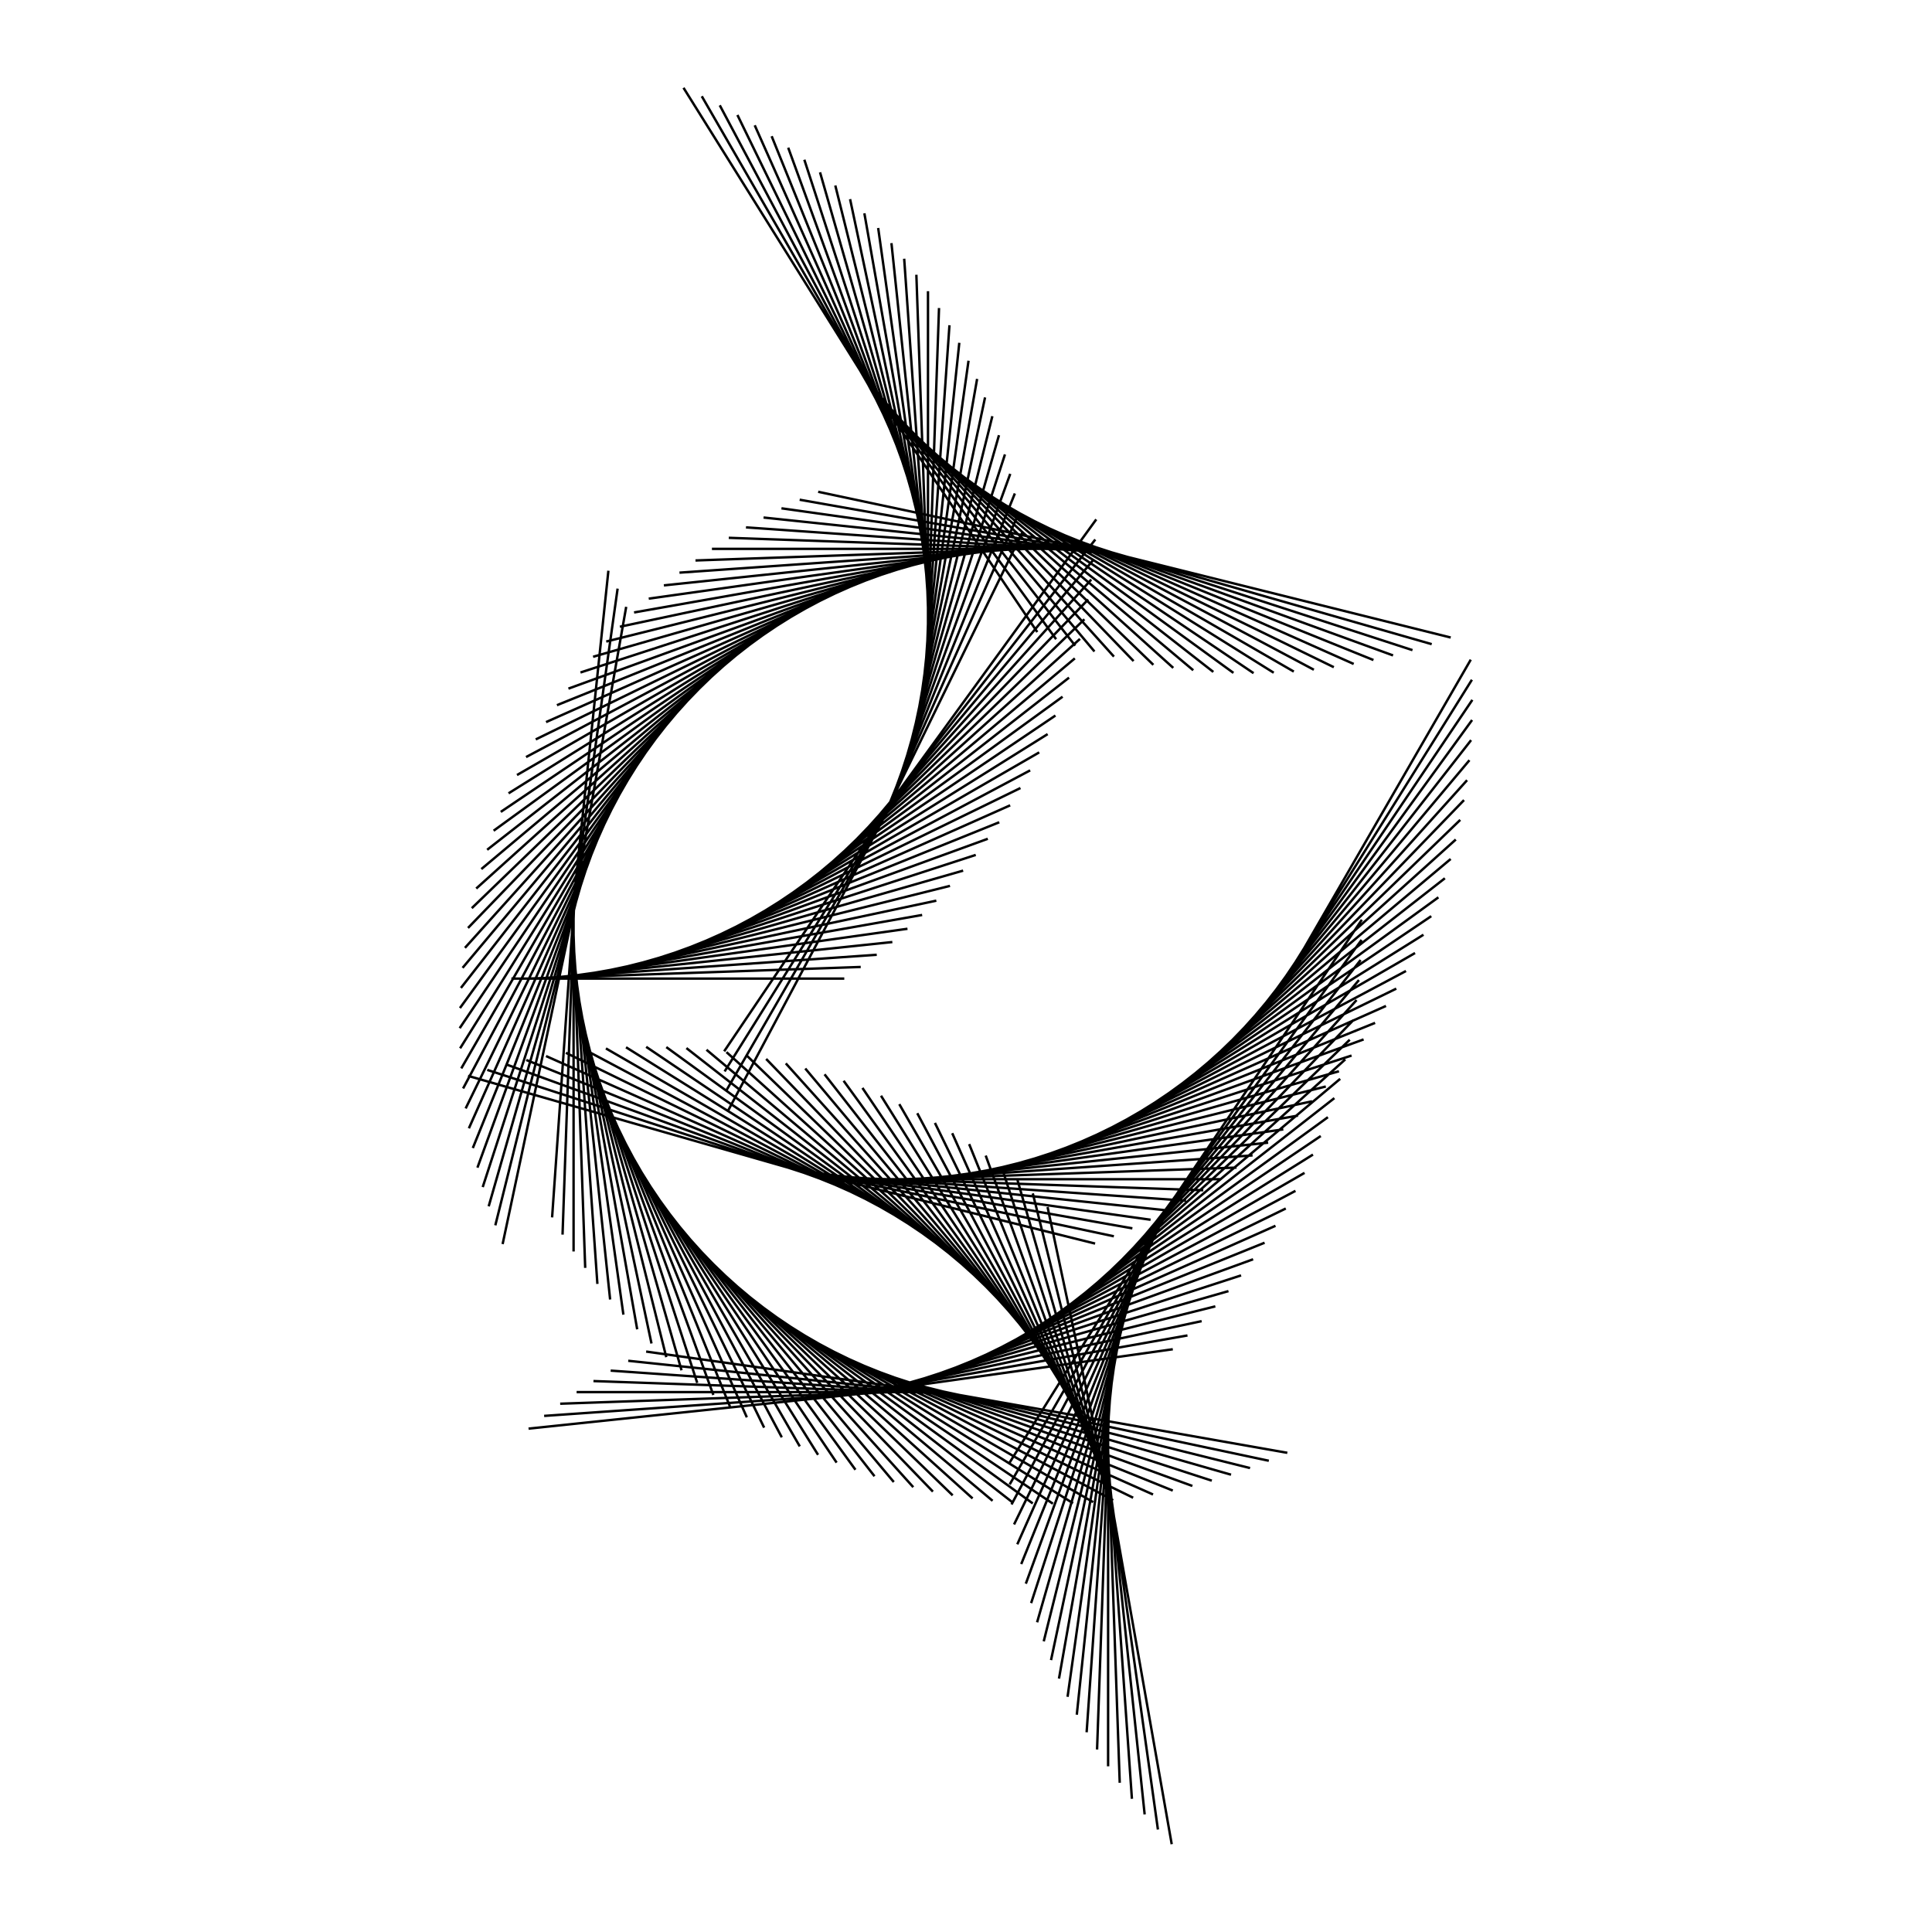
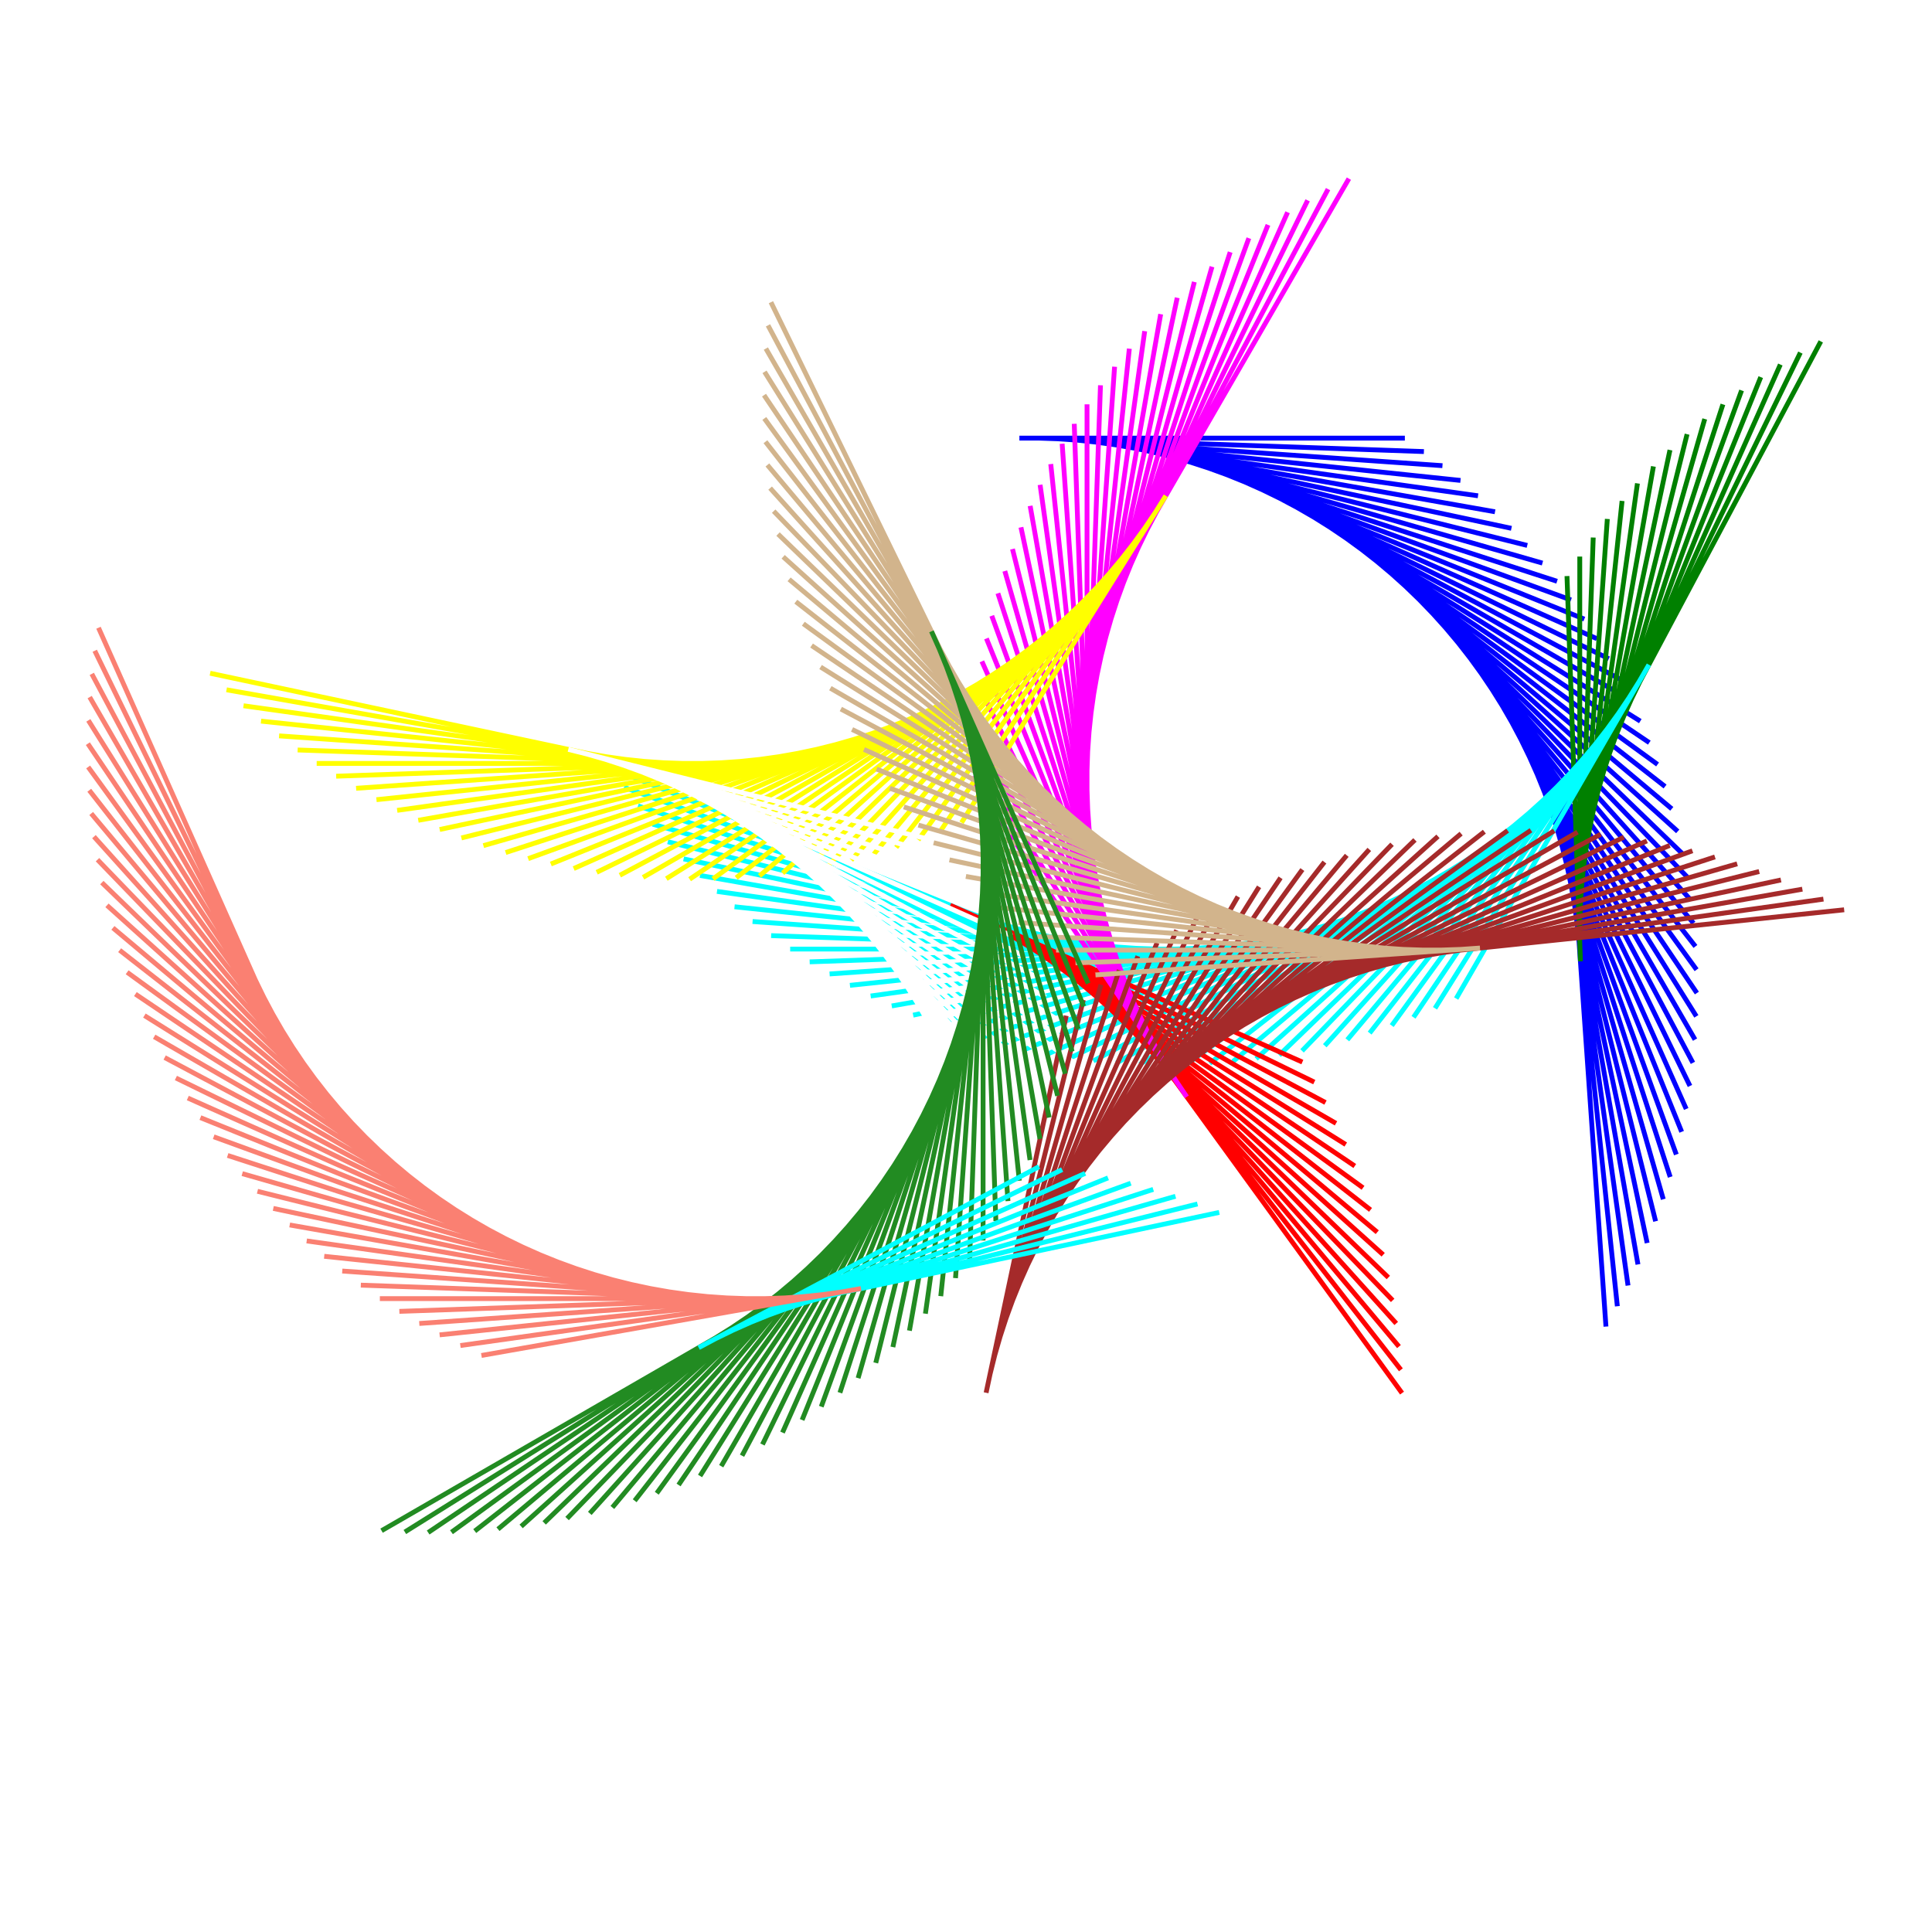
<svg xmlns="http://www.w3.org/2000/svg" version="1.1" width="400.0" height="400.0" viewBox="0 0 400 400">
-   <g fill="rgb(0,0,0)" fill-opacity="0" fill-rule="nonzero" font-family="Sans" font-size="1" font-style="normal" opacity="1" stroke="rgb(0,0,0)" stroke-opacity="1" stroke-width="0.5" stroke-linecap="butt" stroke-linejoin="miter" text-anchor="middle">
-     <path d="M 105.869,202.605 h 68.931 h -65.485 l 68.889,-2.406 l -65.445,2.285 l 68.763,-4.808 l -65.325,4.568 l 68.554,-7.205 l -65.126,6.845 l 68.26,-9.593 l -64.847,9.114 l 67.884,-11.97 l -64.49,11.371 l 67.425,-14.332 l -64.054,13.615 l 66.884,-16.676 l -63.54,15.842 l 66.261,-19 l -62.948,18.05 l 65.558,-21.301 l -62.28,20.236 l 64.774,-23.576 l -61.535,22.397 l 63.912,-25.822 l -60.716,24.531 l 62.972,-28.037 l -59.823,26.635 l 61.955,-30.217 l -58.857,28.707 l 60.863,-32.361 l -57.82,30.743 l 59.696,-34.466 l -56.711,32.742 l 58.457,-36.528 l -55.534,34.702 l 57.147,-38.546 l -54.289,36.619 l 55.767,-40.517 l -52.978,38.491 l 54.319,-42.438 l -51.603,40.316 l 52.804,-44.308 l -50.164,42.093 l 51.226,-46.124 l -48.665,43.818 l 49.585,-47.884 l -47.106,45.489 l 47.884,-49.585 l -45.489,47.106 l 46.124,-51.226 l -43.818,48.665 l 44.308,-52.804 l -42.093,50.164 l 42.438,-54.319 l -40.316,51.603 l 40.517,-55.767 l -38.491,52.978 l -38.546,57.147 l 36.619,-54.289 l -36.528,58.457 l 34.702,-55.534 l -34.466,59.696 l 32.742,-56.711 l -32.361,60.863 l 30.743,-57.82 l 30.217,-61.955 l -28.707,58.857 l 28.037,-62.972 l -26.635,59.823 l 25.822,-63.912 l -24.531,60.716 l 23.576,-64.774 l -22.397,61.535 l 21.301,-65.558 l -20.236,62.28 l 19,-66.261 l -18.05,62.948 l 16.676,-66.884 l -15.842,63.54 l 14.332,-67.425 l -13.615,64.054 l 11.97,-67.884 l -11.371,64.49 l 9.593,-68.26 l -9.114,64.847 l 7.205,-68.554 l -6.845,65.126 l 4.808,-68.763 l -4.568,65.325 l 2.406,-68.889 l -2.285,65.445 l 2.1104112490376002e-14,-68.931 l -2.0048906865857205e-14,65.485 l -2.406,-68.889 l 2.285,65.445 l -4.808,-68.763 l 4.568,65.325 l -7.205,-68.554 l 6.845,65.126 l -9.593,-68.26 l 9.114,64.847 l -11.97,-67.884 l 11.371,64.49 l -14.332,-67.425 l 13.615,64.054 l -16.676,-66.884 l 15.842,63.54 l -19,-66.261 l 18.05,62.948 l -21.301,-65.558 l 20.236,62.28 l -23.576,-64.774 l 22.397,61.535 l -25.822,-63.912 l 24.531,60.716 l -28.037,-62.972 l 26.635,59.823 l -30.217,-61.955 l 28.707,58.857 l -32.361,-60.863 l 30.743,57.82 l -34.466,-59.696 l 32.742,56.711 l -36.528,-58.457 l 34.702,55.534 l 38.546,57.147 l -36.619,-54.289 l 40.517,55.767 l -38.491,-52.978 l 42.438,54.319 l -40.316,-51.603 l 44.308,52.804 l -42.093,-50.164 l 46.124,51.226 l -43.818,-48.665 l 47.884,49.585 l -45.489,-47.106 l 49.585,47.884 l -47.106,-45.489 l 51.226,46.124 l -48.665,-43.818 l 52.804,44.308 l -50.164,-42.093 l 54.319,42.438 l -51.603,-40.316 l 55.767,40.517 l -52.978,-38.491 l 57.147,38.546 l -54.289,-36.619 l 58.457,36.528 l -55.534,-34.702 l 59.696,34.466 l -56.711,-32.742 l 60.863,32.361 l -57.82,-30.743 l 61.955,30.217 l -58.857,-28.707 l 62.972,28.037 l -59.823,-26.635 l 63.912,25.822 l -60.716,-24.531 l 64.774,23.576 l -61.535,-22.397 l 65.558,21.301 l -62.28,-20.236 l 66.261,19 l -62.948,-18.05 l 66.884,16.676 l -63.54,-15.842 l -67.425,-14.332 l 64.054,13.615 l -67.884,-11.97 l 64.49,11.371 l -68.26,-9.593 l 64.847,9.114 l -68.554,-7.205 l 65.126,6.845 l -68.763,-4.808 l 65.325,4.568 l -68.889,-2.406 l 65.445,2.285 l -68.931,-4.2208224980752004e-14 l 65.485,4.009781373171441e-14 l -68.889,2.406 l 65.445,-2.285 l -68.763,4.808 l 65.325,-4.568 l -68.554,7.205 l 65.126,-6.845 l -68.26,9.593 l 64.847,-9.114 l -67.884,11.97 l 64.49,-11.371 l -67.425,14.332 l 64.054,-13.615 l -66.884,16.676 l 63.54,-15.842 l -66.261,19 l 62.948,-18.05 l -65.558,21.301 l 62.28,-20.236 l -64.774,23.576 l 61.535,-22.397 l -63.912,25.822 l 60.716,-24.531 l -62.972,28.037 l 59.823,-26.635 l -61.955,30.217 l 58.857,-28.707 l -60.863,32.361 l 57.82,-30.743 l -59.696,34.466 l 56.711,-32.742 l -58.457,36.528 l 55.534,-34.702 l -57.147,38.546 l 54.289,-36.619 l -55.767,40.517 l 52.978,-38.491 l -54.319,42.438 l 51.603,-40.316 l -52.804,44.308 l 50.164,-42.093 l -51.226,46.124 l 48.665,-43.818 l -49.585,47.884 l 47.106,-45.489 l -47.884,49.585 l 45.489,-47.106 l -46.124,51.226 l 43.818,-48.665 l -44.308,52.804 l 42.093,-50.164 l -42.438,54.319 l 40.316,-51.603 l -40.517,55.767 l 38.491,-52.978 l -38.546,57.147 l 36.619,-54.289 l -36.528,58.457 l 34.702,-55.534 l -34.466,59.696 l 32.742,-56.711 l -32.361,60.863 l 30.743,-57.82 l -30.217,61.955 l 28.707,-58.857 l -28.037,62.972 l 26.635,-59.823 l -25.822,63.912 l 24.531,-60.716 l -23.576,64.774 l 22.397,-61.535 l -21.301,65.558 l 20.236,-62.28 l -19,66.261 l 18.05,-62.948 l -16.676,66.884 l 15.842,-63.54 l -14.332,67.425 l 13.615,-64.054 l 11.97,-67.884 l -11.371,64.49 l 9.593,-68.26 l -9.114,64.847 l 7.205,-68.554 l -6.845,65.126 l -4.808,68.763 l 4.568,-65.325 l -2.406,68.889 l 2.285,-65.445 l -1.8575885703204162e-13,68.931 l 1.7647091418043955e-13,-65.485 l 2.406,68.889 l -2.285,-65.445 l 4.808,68.763 l -4.568,-65.325 l 7.205,68.554 l -6.845,-65.126 l 9.593,68.26 l -9.114,-64.847 l 11.97,67.884 l -11.371,-64.49 l 14.332,67.425 l -13.615,-64.054 l 16.676,66.884 l -15.842,-63.54 l 19,66.261 l -18.05,-62.948 l 21.301,65.558 l -20.236,-62.28 l 23.576,64.774 l -22.397,-61.535 l 25.822,63.912 l -24.531,-60.716 l 28.037,62.972 l -26.635,-59.823 l 30.217,61.955 l -28.707,-58.857 l 32.361,60.863 l -30.743,-57.82 l 34.466,59.696 l -32.742,-56.711 l 36.528,58.457 l -34.702,-55.534 l 38.546,57.147 l -36.619,-54.289 l 40.517,55.767 l -38.491,-52.978 l 42.438,54.319 l -40.316,-51.603 l 44.308,52.804 l -42.093,-50.164 l 46.124,51.226 l -43.818,-48.665 l 47.884,49.585 l -45.489,-47.106 l 49.585,47.884 l -47.106,-45.489 l 51.226,46.124 l -48.665,-43.818 l 52.804,44.308 l -50.164,-42.093 l 54.319,42.438 l -51.603,-40.316 l 55.767,40.517 l -52.978,-38.491 l 57.147,38.546 l -54.289,-36.619 l 58.457,36.528 l -55.534,-34.702 l 59.696,34.466 l -56.711,-32.742 l 60.863,32.361 l -57.82,-30.743 l 61.955,30.217 l -58.857,-28.707 l 62.972,28.037 l -59.823,-26.635 l 63.912,25.822 l -60.716,-24.531 l 64.774,23.576 l -61.535,-22.397 l 65.558,21.301 l -62.28,-20.236 l 66.261,19 l -62.948,-18.05 l 66.884,16.676 l -63.54,-15.842 l 67.425,14.332 l -64.054,-13.615 l 67.884,11.97 l -64.49,-11.371 l -68.26,-9.593 l 64.847,9.114 l -68.554,-7.205 l 65.126,6.845 l -68.763,-4.808 l 65.325,4.568 l -68.889,-2.406 l 65.445,2.285 l -68.931,-7.59748049653536e-14 l 65.485,7.217606471708593e-14 l -68.889,2.406 l 65.445,-2.285 l -68.763,4.808 l 65.325,-4.568 l -68.554,7.205 l 65.126,-6.845 l 68.26,-9.593 l -64.847,9.114 l 67.884,-11.97 l -64.49,11.371 l 67.425,-14.332 l -64.054,13.615 l 66.884,-16.676 l -63.54,15.842 l 66.261,-19 l -62.948,18.05 l 65.558,-21.301 l -62.28,20.236 l 64.774,-23.576 l -61.535,22.397 l 63.912,-25.822 l -60.716,24.531 l 62.972,-28.037 l -59.823,26.635 l 61.955,-30.217 l -58.857,28.707 l 60.863,-32.361 l -57.82,30.743 l 59.696,-34.466 l -56.711,32.742 l 58.457,-36.528 l -55.534,34.702 l 57.147,-38.546 l -54.289,36.619 l 55.767,-40.517 l -52.978,38.491 l 54.319,-42.438 l -51.603,40.316 l 52.804,-44.308 l -50.164,42.093 l 51.226,-46.124 l -48.665,43.818 l 49.585,-47.884 l -47.106,45.489 l 47.884,-49.585 l -45.489,47.106 l 46.124,-51.226 l -43.818,48.665 l 44.308,-52.804 l -42.093,50.164 l 42.438,-54.319 l -40.316,51.603 l 40.517,-55.767 l -38.491,52.978 l 38.546,-57.147 l -36.619,54.289 l -36.528,58.457 l 34.702,-55.534 l -34.466,59.696 l 32.742,-56.711 l -32.361,60.863 l 30.743,-57.82 l -30.217,61.955 l 28.707,-58.857 l -28.037,62.972 l 26.635,-59.823 l -25.822,63.912 l 24.531,-60.716 l -23.576,64.774 l 22.397,-61.535 l -21.301,65.558 l 20.236,-62.28 l -19,66.261 l 18.05,-62.948 l -16.676,66.884 l 15.842,-63.54 l -14.332,67.425 l 13.615,-64.054 l -11.97,67.884 l 11.371,-64.49 l -9.593,68.26 l 9.114,-64.847 l -7.205,68.554 l 6.845,-65.126 l -4.808,68.763 l 4.568,-65.325 l -2.406,68.889 l 2.285,-65.445 l -2.1952543701664326e-13,68.931 l 2.0854916516581106e-13,-65.485 l 2.406,68.889 l -2.285,-65.445 l 4.808,68.763 l -4.568,-65.325 l 7.205,68.554 l -6.845,-65.126 l 9.593,68.26 l -9.114,-64.847 l 11.97,67.884 l -11.371,-64.49 l -14.332,-67.425 l 13.615,64.054 l -16.676,-66.884 l 15.842,63.54 l -19,-66.261 l 18.05,62.948 l -21.301,-65.558 l 20.236,62.28 l -23.576,-64.774 l 22.397,61.535 l -25.822,-63.912 l 24.531,60.716 l -28.037,-62.972 l 26.635,59.823 l -30.217,-61.955 l 28.707,58.857 l -32.361,-60.863 l 30.743,57.82 l -34.466,-59.696 l 32.742,56.711 l -36.528,-58.457 l 34.702,55.534 l -38.546,-57.147 l 36.619,54.289 l -40.517,-55.767 l 38.491,52.978 l -42.438,-54.319 l 40.316,51.603 l -44.308,-52.804 l 42.093,50.164 l -46.124,-51.226 l 43.818,48.665 l -47.884,-49.585 l 45.489,47.106 l -49.585,-47.884 l 47.106,45.489 l -51.226,-46.124 l 48.665,43.818 l -52.804,-44.308 l 50.164,42.093 l -54.319,-42.438 l 51.603,40.316 l -55.767,-40.517 l 52.978,38.491 l -57.147,-38.546 l 54.289,36.619 l -58.457,-36.528 l 55.534,34.702 l -59.696,-34.466 l 56.711,32.742 l -60.863,-32.361 l 57.82,30.743 l -61.955,-30.217 l 58.857,28.707 l -62.972,-28.037 l 59.823,26.635 l -63.912,-25.822 l 60.716,24.531 l -64.774,-23.576 l 61.535,22.397 l -65.558,-21.301 l 62.28,20.236 l -66.261,-19 l 62.948,18.05 l 66.884,16.676 l -63.54,-15.842 l 67.425,14.332 l -64.054,-13.615 l 67.884,11.97 l -64.49,-11.371 l 68.26,9.593 l -64.847,-9.114 l 68.554,7.205 l -65.126,-6.845 l 68.763,4.808 l -65.325,-4.568 l 68.889,2.406 l -65.445,-2.285 l 68.931,1.181830299461056e-13 l -65.485,-1.1227387844880033e-13 l 68.889,-2.406 l -65.445,2.285 l 68.763,-4.808 l -65.325,4.568 l 68.554,-7.205 l -65.126,6.845 l 68.26,-9.593 l -64.847,9.114 l 67.884,-11.97 l -64.49,11.371 l 67.425,-14.332 l -64.054,13.615 l 66.884,-16.676 l -63.54,15.842 l 66.261,-19 l -62.948,18.05 l 65.558,-21.301 l -62.28,20.236 l 64.774,-23.576 l -61.535,22.397 l 63.912,-25.822 l -60.716,24.531 l 62.972,-28.037 l -59.823,26.635 l 61.955,-30.217 l -58.857,28.707 l 60.863,-32.361 l -57.82,30.743 l 59.696,-34.466 l -56.711,32.742 l 58.457,-36.528 l -55.534,34.702 l 57.147,-38.546 l -54.289,36.619 l 55.767,-40.517 l -52.978,38.491 l 54.319,-42.438 l -51.603,40.316 l 52.804,-44.308 l -50.164,42.093 l 51.226,-46.124 l -48.665,43.818 l 49.585,-47.884 l -47.106,45.489 l 47.884,-49.585 l -45.489,47.106 l 46.124,-51.226 l -43.818,48.665 l 44.308,-52.804 l -42.093,50.164 l 42.438,-54.319 l -40.316,51.603 l 40.517,-55.767 l -38.491,52.978 l 38.546,-57.147 l -36.619,54.289 l 36.528,-58.457 l -34.702,55.534 l 34.466,-59.696 l -32.742,56.711 " />
+   <g>
+     <g stroke="rgb(0,0,255)" stroke-opacity="1.0" fill="rgb(0,0,0)" fill-opacity="0.0" stroke-width="1.0">
+       <path d="M 211.054,90.708 h 79.807 h -75.816 l 79.758,2.785 l -75.77,-2.646 l 79.612,5.567 l -75.632,-5.289 l 79.369,8.342 l -75.401,-7.925 l 79.03,11.107 l -75.079,-10.552 l 78.594,13.858 l -74.665,-13.165 l 78.063,16.593 l -74.16,-15.763 l 77.436,19.307 l -73.564,-18.342 l 76.715,21.998 l -72.879,-20.898 l 75.901,24.662 l -72.106,-23.429 l 74.994,27.295 l -71.244,-25.931 l 73.995,29.896 l -70.296,-28.401 l 72.907,32.46 l -69.262,-30.837 l 71.73,34.985 l -68.143,-33.236 l 70.465,37.467 l -66.942,-35.594 l 69.115,39.903 l -65.659,-37.908 l 67.68,42.291 l -64.296,-40.177 l 66.163,44.627 l -62.855,-42.396 l 64.565,46.909 l -61.337,-44.564 l 62.889,49.134 l -59.744,-46.677 l 61.135,51.299 l -58.079,-48.734 l 59.308,53.401 l -56.343,-50.731 l 57.408,55.438 l -54.538,-52.666 l 55.438,57.408 l -52.666,-54.538 l 53.401,59.308 l -50.731,-56.343 l 51.299,61.135 l -48.734,-58.079 l 49.134,62.889 l -46.677,-59.744 l 46.909,64.565 l -44.564,-61.337 l 44.627,66.163 l -42.396,-62.855 l 42.291,67.68 l -40.177,-64.296 l 39.903,69.115 l -37.908,-65.659 l 37.467,70.465 l -35.594,-66.942 l 34.985,71.73 l -33.236,-68.143 l 32.46,72.907 l -30.837,-69.262 l 29.896,73.995 l -28.401,-70.296 l 27.295,74.994 l -25.931,-71.244 l 24.662,75.901 l -23.429,-72.106 l 21.998,76.715 l -20.898,-72.879 l 19.307,77.436 l -18.342,-73.564 l 16.593,78.063 l -15.763,-74.16 l 13.858,78.594 l -13.165,-74.665 l 11.107,79.03 l -10.552,-75.079 l 8.342,79.369 l -7.925,-75.401 l 5.567,79.612 l -5.289,-75.632 " />
+     </g>
+     <g stroke="rgb(0,128,0)" stroke-opacity="1.0" fill="rgb(0,0,0)" fill-opacity="0.0" stroke-width="1.0">
+       <path d="M 327.213,199.027 l -2.785,-79.758 l 2.646,75.77 l -1.4660250835255323e-14,-79.807 l 1.3927238293492556e-14,75.816 l 2.785,-79.758 l -2.646,75.77 l 5.567,-79.612 l -5.289,75.632 l 8.342,-79.369 l -7.925,75.401 l 11.107,-79.03 l -10.552,75.079 l 13.858,-78.594 l -13.165,74.665 l 16.593,-78.063 l -15.763,74.16 l 19.307,-77.436 l -18.342,73.564 l 21.998,-76.715 l -20.898,72.879 l 24.662,-75.901 l -23.429,72.106 l 27.295,-74.994 l -25.931,71.244 l 29.896,-73.995 l -28.401,70.296 l 32.46,-72.907 l -30.837,69.262 l 34.985,-71.73 l -33.236,68.143 l 37.467,-70.465 l -35.594,66.942 " />
+     </g>
+     <g stroke="rgb(0,255,255)" stroke-opacity="1.0" fill="rgb(0,0,0)" fill-opacity="0.0" stroke-width="1.0">
+       <path d="M 341.39,137.621 l -39.903,69.115 l 37.908,-65.659 l -42.291,67.68 l 40.177,-64.296 l -44.627,66.163 l 42.396,-62.855 l -46.909,64.565 l 44.564,-61.337 l -49.134,62.889 l 46.677,-59.744 l -51.299,61.135 l 48.734,-58.079 l -53.401,59.308 l 50.731,-56.343 l -55.438,57.408 l 52.666,-54.538 l -57.408,55.438 l 54.538,-52.666 l -59.308,53.401 l 56.343,-50.731 l -61.135,51.299 l 58.079,-48.734 l -62.889,49.134 l 59.744,-46.677 l -64.565,46.909 l 61.337,-44.564 l -66.163,44.627 l 62.855,-42.396 l -67.68,42.291 l 64.296,-40.177 l -69.115,39.903 l 65.659,-37.908 l -70.465,37.467 l 66.942,-35.594 l -71.73,34.985 l 68.143,-33.236 l -72.907,32.46 l 69.262,-30.837 l -73.995,29.896 l 70.296,-28.401 l -74.994,27.295 l 71.244,-25.931 l -75.901,24.662 l 72.106,-23.429 l -76.715,21.998 l 72.879,-20.898 l -77.436,19.307 l 73.564,-18.342 l -78.063,16.593 l 74.16,-15.763 l -78.594,13.858 l 74.665,-13.165 l -79.03,11.107 l 75.079,-10.552 l -79.369,8.342 l 75.401,-7.925 l -79.612,5.567 l 75.632,-5.289 l -79.758,2.785 l 75.77,-2.646 l -79.807,2.9320501670510647e-14 l 75.816,-2.7854476586985112e-14 l -79.758,-2.785 l 75.77,2.646 l -79.612,-5.567 l 75.632,5.289 l -79.369,-8.342 l 75.401,7.925 l -79.03,-11.107 l 75.079,10.552 l -78.594,-13.858 l 74.665,13.165 l -78.063,-16.593 l 74.16,15.763 l -77.436,-19.307 l 73.564,18.342 l -76.715,-21.998 l 72.879,20.898 l -75.901,-24.662 l 72.106,23.429 l -74.994,-27.295 l 71.244,25.931 l -73.995,-29.896 l 70.296,28.401 " />
+     </g>
+     <g stroke="rgb(255,0,0)" stroke-opacity="1.0" fill="rgb(0,0,0)" fill-opacity="0.0" stroke-width="1.0">
+       <path d="M 196.734,187.43 l 72.907,32.46 l -69.262,-30.837 l 71.73,34.985 l -68.143,-33.236 l 70.465,37.467 l -66.942,-35.594 l 69.115,39.903 l -65.659,-37.908 l 67.68,42.291 l -64.296,-40.177 l 66.163,44.627 l -62.855,-42.396 l 64.565,46.909 l -61.337,-44.564 l 62.889,49.134 l -59.744,-46.677 l 61.135,51.299 l -58.079,-48.734 l 59.308,53.401 l -56.343,-50.731 l 57.408,55.438 l -54.538,-52.666 l 55.438,57.408 l -52.666,-54.538 l 53.401,59.308 l -50.731,-56.343 l 51.299,61.135 l -48.734,-58.079 l 49.134,62.889 l -46.677,-59.744 l 46.909,64.565 l -44.564,-61.337 " />
+     </g>
+     <g stroke="rgb(255,0,255)" stroke-opacity="1.0" fill="rgb(0,0,0)" fill-opacity="0.0" stroke-width="1.0">
+       <path d="M 245.711,227.091 l -44.627,-66.163 l 42.396,62.855 l -42.291,-67.68 l 40.177,64.296 l -39.903,-69.115 l 37.908,65.659 l -37.467,-70.465 l 35.594,66.942 l -34.985,-71.73 l 33.236,68.143 l -32.46,-72.907 l 30.837,69.262 l -29.896,-73.995 l 28.401,70.296 l -27.295,-74.994 l 25.931,71.244 l -24.662,-75.901 l 23.429,72.106 l -21.998,-76.715 l 20.898,72.879 l -19.307,-77.436 l 18.342,73.564 l -16.593,-78.063 l 15.763,74.16 l -13.858,-78.594 l 13.165,74.665 l -11.107,-79.03 l 10.552,75.079 l -8.342,-79.369 l 7.925,75.401 l -5.567,-79.612 l 5.289,75.632 l -2.785,-79.758 l 2.646,75.77 l -1.9551940993156227e-13,-79.807 l 1.857434394349841e-13,75.816 l 2.785,-79.758 l -2.646,75.77 l 5.567,-79.612 l -5.289,75.632 l 8.342,-79.369 l -7.925,75.401 l 11.107,-79.03 l -10.552,75.079 l 13.858,-78.594 l -13.165,74.665 l 16.593,-78.063 l -15.763,74.16 l 19.307,-77.436 l -18.342,73.564 l 21.998,-76.715 l -20.898,72.879 l 24.662,-75.901 l -23.429,72.106 l 27.295,-74.994 l -25.931,71.244 l 29.896,-73.995 l -28.401,70.296 l 32.46,-72.907 l -30.837,69.262 l 34.985,-71.73 l -33.236,68.143 l 37.467,-70.465 l -35.594,66.942 l 39.903,-69.115 l -37.908,65.659 " />
+     </g>
+     <g stroke="rgb(255,255,0)" stroke-opacity="1.0" fill="rgb(0,0,0)" fill-opacity="0.0" stroke-width="1.0">
+       <path d="M 241.365,102.64 l -42.291,67.68 l 40.177,-64.296 l -44.627,66.163 l 42.396,-62.855 l -46.909,64.565 l 44.564,-61.337 l -49.134,62.889 l 46.677,-59.744 l -51.299,61.135 l 48.734,-58.079 l -53.401,59.308 l 50.731,-56.343 l -55.438,57.408 l 52.666,-54.538 l -57.408,55.438 l 54.538,-52.666 l -59.308,53.401 l 56.343,-50.731 l -61.135,51.299 l 58.079,-48.734 l -62.889,49.134 l 59.744,-46.677 l -64.565,46.909 l 61.337,-44.564 l -66.163,44.627 l 62.855,-42.396 l -67.68,42.291 l 64.296,-40.177 l -69.115,39.903 l 65.659,-37.908 l -70.465,37.467 l 66.942,-35.594 l -71.73,34.985 l 68.143,-33.236 l -72.907,32.46 l 69.262,-30.837 l -73.995,29.896 l 70.296,-28.401 l -74.994,27.295 l 71.244,-25.931 l -75.901,24.662 l 72.106,-23.429 l -76.715,21.998 l 72.879,-20.898 l -77.436,19.307 l 73.564,-18.342 l -78.063,16.593 l 74.16,-15.763 l -78.594,13.858 l 74.665,-13.165 l -79.03,11.107 l 75.079,-10.552 l -79.369,8.342 l 75.401,-7.925 l -79.612,5.567 l 75.632,-5.289 l -79.758,2.785 l 75.77,-2.646 l -79.807,6.841450389785818e-14 l 75.816,-6.499377870296527e-14 l -79.758,-2.785 l 75.77,2.646 l -79.612,-5.567 l 75.632,5.289 l -79.369,-8.342 l 75.401,7.925 l -79.03,-11.107 l 75.079,10.552 l -78.594,-13.858 l 74.665,13.165 l -78.063,-16.593 l 74.16,15.763 " />
+     </g>
+     <g stroke="rgb(255,255,255)" stroke-opacity="1.0" fill="rgb(0,0,0)" fill-opacity="0.0" stroke-width="1.0">
+       <path d="M 117.657,155.151 l 77.436,19.307 l -73.564,-18.342 l 76.715,21.998 l -72.879,-20.898 l 75.901,24.662 l -72.106,-23.429 l 74.994,27.295 l -71.244,-25.931 l 73.995,29.896 l -70.296,-28.401 l 72.907,32.46 l -69.262,-30.837 l 71.73,34.985 l -68.143,-33.236 l 70.465,37.467 l -66.942,-35.594 l 69.115,39.903 l -65.659,-37.908 l 67.68,42.291 l -64.296,-40.177 l 66.163,44.627 l -62.855,-42.396 l 64.565,46.909 l -61.337,-44.564 l 62.889,49.134 l -59.744,-46.677 l 61.135,51.299 l -58.079,-48.734 l 59.308,53.401 l -56.343,-50.731 l 57.408,55.438 l -54.538,-52.666 l 55.438,57.408 l -52.666,-54.538 l 53.401,59.308 l -50.731,-56.343 l 51.299,61.135 l -48.734,-58.079 l 49.134,62.889 l -46.677,-59.744 l 46.909,64.565 l -44.564,-61.337 l 44.627,66.163 l -42.396,-62.855 l 42.291,67.68 l -40.177,-64.296 l 39.903,69.115 l -37.908,-65.659 l 37.467,70.465 l -35.594,-66.942 l 34.985,71.73 l -33.236,-68.143 l 32.46,72.907 l -30.837,-69.262 l 29.896,73.995 l -28.401,-70.296 l 27.295,74.994 l -25.931,-71.244 l 24.662,75.901 l -23.429,-72.106 l 21.998,76.715 l -20.898,-72.879 l 19.307,77.436 l -18.342,-73.564 l 16.593,78.063 l -15.763,-74.16 l 13.858,78.594 l -13.165,-74.665 l 11.107,79.03 l -10.552,-75.079 l 8.342,79.369 l -7.925,-75.401 l 5.567,79.612 l -5.289,-75.632 l 2.785,79.758 l -2.646,-75.77 l -5.869040213584589e-14,79.807 l 5.575588202905359e-14,-75.816 l -2.785,79.758 l 2.646,-75.77 l -5.567,79.612 l 5.289,-75.632 l -8.342,79.369 l 7.925,-75.401 l -11.107,79.03 l 10.552,-75.079 l -13.858,78.594 l 13.165,-74.665 " />
+     </g>
+     <g stroke="rgb(165,42,42)" stroke-opacity="1.0" fill="rgb(0,0,0)" fill-opacity="0.0" stroke-width="1.0">
+       <path d="M 204.161,288.355 l 16.593,-78.063 l -15.763,74.16 l 19.307,-77.436 l -18.342,73.564 l 21.998,-76.715 l -20.898,72.879 l 24.662,-75.901 l -23.429,72.106 l 27.295,-74.994 l -25.931,71.244 l 29.896,-73.995 l -28.401,70.296 l 32.46,-72.907 l -30.837,69.262 l 34.985,-71.73 l -33.236,68.143 l 37.467,-70.465 l -35.594,66.942 l 39.903,-69.115 l -37.908,65.659 l 42.291,-67.68 l -40.177,64.296 l 44.627,-66.163 l -42.396,62.855 l 46.909,-64.565 l -44.564,61.337 l 49.134,-62.889 l -46.677,59.744 l 51.299,-61.135 l -48.734,58.079 l 53.401,-59.308 l -50.731,56.343 l 55.438,-57.408 l -52.666,54.538 l 57.408,-55.438 l -54.538,52.666 l 59.308,-53.401 l -56.343,50.731 l 61.135,-51.299 l -58.079,48.734 l 62.889,-49.134 l -59.744,46.677 l 64.565,-46.909 l -61.337,44.564 l 66.163,-44.627 l -62.855,42.396 l 67.68,-42.291 l -64.296,40.177 l 69.115,-39.903 l -65.659,37.908 l 70.465,-37.467 l -66.942,35.594 l 71.73,-34.985 l -68.143,33.236 l 72.907,-32.46 l -69.262,30.837 l 73.995,-29.896 l -70.296,28.401 l 74.994,-27.295 l -71.244,25.931 l 75.901,-24.662 l -72.106,23.429 l 76.715,-21.998 l -72.879,20.898 l 77.436,-19.307 l -73.564,18.342 l 78.063,-16.593 l -74.16,15.763 l 78.594,-13.858 l -74.665,13.165 l 79.03,-11.107 l -75.079,10.552 l 79.369,-8.342 l -75.401,7.925 " />
+     </g>
+     <g stroke="rgb(210,180,140)" stroke-opacity="1.0" fill="rgb(0,0,0)" fill-opacity="0.0" stroke-width="1.0">
+       <path d="M 306.417,196.283 l -79.612,5.567 l 75.632,-5.289 l -79.758,2.785 l 75.77,-2.646 l -79.807,3.9103881986312453e-13 l 75.816,-3.714868788699682e-13 l -79.758,-2.785 l 75.77,2.646 l -79.612,-5.567 l 75.632,5.289 l -79.369,-8.342 l 75.401,7.925 l -79.03,-11.107 l 75.079,10.552 l -78.594,-13.858 l 74.665,13.165 l -78.063,-16.593 l 74.16,15.763 l -77.436,-19.307 l 73.564,18.342 l -76.715,-21.998 l 72.879,20.898 l -75.901,-24.662 l 72.106,23.429 l -74.994,-27.295 l 71.244,25.931 l -73.995,-29.896 l 70.296,28.401 l -72.907,-32.46 l 69.262,30.837 l -71.73,-34.985 l 68.143,33.236 l -70.465,-37.467 l 66.942,35.594 l -69.115,-39.903 l 65.659,37.908 l -67.68,-42.291 l 64.296,40.177 l -66.163,-44.627 l 62.855,42.396 l -64.565,-46.909 l 61.337,44.564 l -62.889,-49.134 l 59.744,46.677 l -61.135,-51.299 l 58.079,48.734 l -59.308,-53.401 l 56.343,50.731 l -57.408,-55.438 l 54.538,52.666 l -55.438,-57.408 l 52.666,54.538 l -53.401,-59.308 l 50.731,56.343 l -51.299,-61.135 l 48.734,58.079 l -49.134,-62.889 l 46.677,59.744 l -46.909,-64.565 l 44.564,61.337 l -44.627,-66.163 l 42.396,62.855 l -42.291,-67.68 l 40.177,64.296 l -39.903,-69.115 l 37.908,65.659 l -37.467,-70.465 l 35.594,66.942 l -34.985,-71.73 l 33.236,68.143 " />
+     </g>
+     <g stroke="rgb(34,139,34)" stroke-opacity="1.0" fill="rgb(0,0,0)" fill-opacity="0.0" stroke-width="1.0">
+       <path d="M 192.844,130.711 l 32.46,72.907 l -30.837,-69.262 l 29.896,73.995 l -28.401,-70.296 l 27.295,74.994 l -25.931,-71.244 l 24.662,75.901 l -23.429,-72.106 l 21.998,76.715 l -20.898,-72.879 l 19.307,77.436 l -18.342,-73.564 l 16.593,78.063 l -15.763,-74.16 l 13.858,78.594 l -13.165,-74.665 l 11.107,79.03 l -10.552,-75.079 l 8.342,79.369 l -7.925,-75.401 l 5.567,79.612 l -5.289,-75.632 l 2.785,79.758 l -2.646,-75.77 l -1.959639990849836e-14,79.807 l 1.8616579913073442e-14,-75.816 l -2.785,79.758 l 2.646,-75.77 l -5.567,79.612 l 5.289,-75.632 l -8.342,79.369 l 7.925,-75.401 l -11.107,79.03 l 10.552,-75.079 l -13.858,78.594 l 13.165,-74.665 l -16.593,78.063 l 15.763,-74.16 l -19.307,77.436 l 18.342,-73.564 l -21.998,76.715 l 20.898,-72.879 l -24.662,75.901 l 23.429,-72.106 l -27.295,74.994 l 25.931,-71.244 l -29.896,73.995 l 28.401,-70.296 l -32.46,72.907 l 30.837,-69.262 l -34.985,71.73 l 33.236,-68.143 l -37.467,70.465 l 35.594,-66.942 l -39.903,69.115 l 37.908,-65.659 l -42.291,67.68 l 40.177,-64.296 l -44.627,66.163 l 42.396,-62.855 l -46.909,64.565 l 44.564,-61.337 l -49.134,62.889 l 46.677,-59.744 l -51.299,61.135 l 48.734,-58.079 l -53.401,59.308 l 50.731,-56.343 l -55.438,57.408 l 52.666,-54.538 l -57.408,55.438 l 54.538,-52.666 l -59.308,53.401 l 56.343,-50.731 l -61.135,51.299 l 58.079,-48.734 l -62.889,49.134 l 59.744,-46.677 l -64.565,46.909 l 61.337,-44.564 l -66.163,44.627 l 62.855,-42.396 l -67.68,42.291 l 64.296,-40.177 l -69.115,39.903 l 65.659,-37.908 " />
+     </g>
+     <g stroke="rgb(0,255,255)" stroke-opacity="1.0" fill="rgb(0,0,0)" fill-opacity="0.0" stroke-width="1.0">
+       <path d="M 144.658,279.012 l 70.465,-37.467 l -66.942,35.594 l 71.73,-34.985 l -68.143,33.236 l 72.907,-32.46 l -69.262,30.837 l 73.995,-29.896 l -70.296,28.401 l 74.994,-27.295 l -71.244,25.931 l 75.901,-24.662 l -72.106,23.429 l 76.715,-21.998 l -72.879,20.898 l 77.436,-19.307 l -73.564,18.342 l 78.063,-16.593 l -74.16,15.763 " />
+     </g>
+     <g stroke="rgb(250,128,114)" stroke-opacity="1.0" fill="rgb(0,0,0)" fill-opacity="0.0" stroke-width="1.0">
+       <path d="M 178.268,266.779 l -78.594,13.858 l 74.665,-13.165 l -79.03,11.107 l 75.079,-10.552 l -79.369,8.342 l 75.401,-7.925 l -79.612,5.567 l 75.632,-5.289 l -79.758,2.785 l 75.77,-2.646 l -79.807,4.30132822090472e-13 l 75.816,-4.086261809859484e-13 l -79.758,-2.785 l 75.77,2.646 l -79.612,-5.567 l 75.632,5.289 l -79.369,-8.342 l 75.401,7.925 l -79.03,-11.107 l 75.079,10.552 l -78.594,-13.858 l 74.665,13.165 l -78.063,-16.593 l 74.16,15.763 l -77.436,-19.307 l 73.564,18.342 l -76.715,-21.998 l 72.879,20.898 l -75.901,-24.662 l 72.106,23.429 l -74.994,-27.295 l 71.244,25.931 l -73.995,-29.896 l 70.296,28.401 l -72.907,-32.46 l 69.262,30.837 l -71.73,-34.985 l 68.143,33.236 l -70.465,-37.467 l 66.942,35.594 l -69.115,-39.903 l 65.659,37.908 l -67.68,-42.291 l 64.296,40.177 l -66.163,-44.627 l 62.855,42.396 l -64.565,-46.909 l 61.337,44.564 l -62.889,-49.134 l 59.744,46.677 l -61.135,-51.299 l 58.079,48.734 l -59.308,-53.401 l 56.343,50.731 l -57.408,-55.438 l 54.538,52.666 l -55.438,-57.408 l 52.666,54.538 l -53.401,-59.308 l 50.731,56.343 l -51.299,-61.135 l 48.734,58.079 l -49.134,-62.889 l 46.677,59.744 l -46.909,-64.565 l 44.564,61.337 l -44.627,-66.163 l 42.396,62.855 l -42.291,-67.68 l 40.177,64.296 l -39.903,-69.115 l 37.908,65.659 l -37.467,-70.465 l 35.594,66.942 l -34.985,-71.73 l 33.236,68.143 l -32.46,-72.907 l 30.837,69.262 " />
+     </g>
  </g>
</svg>
